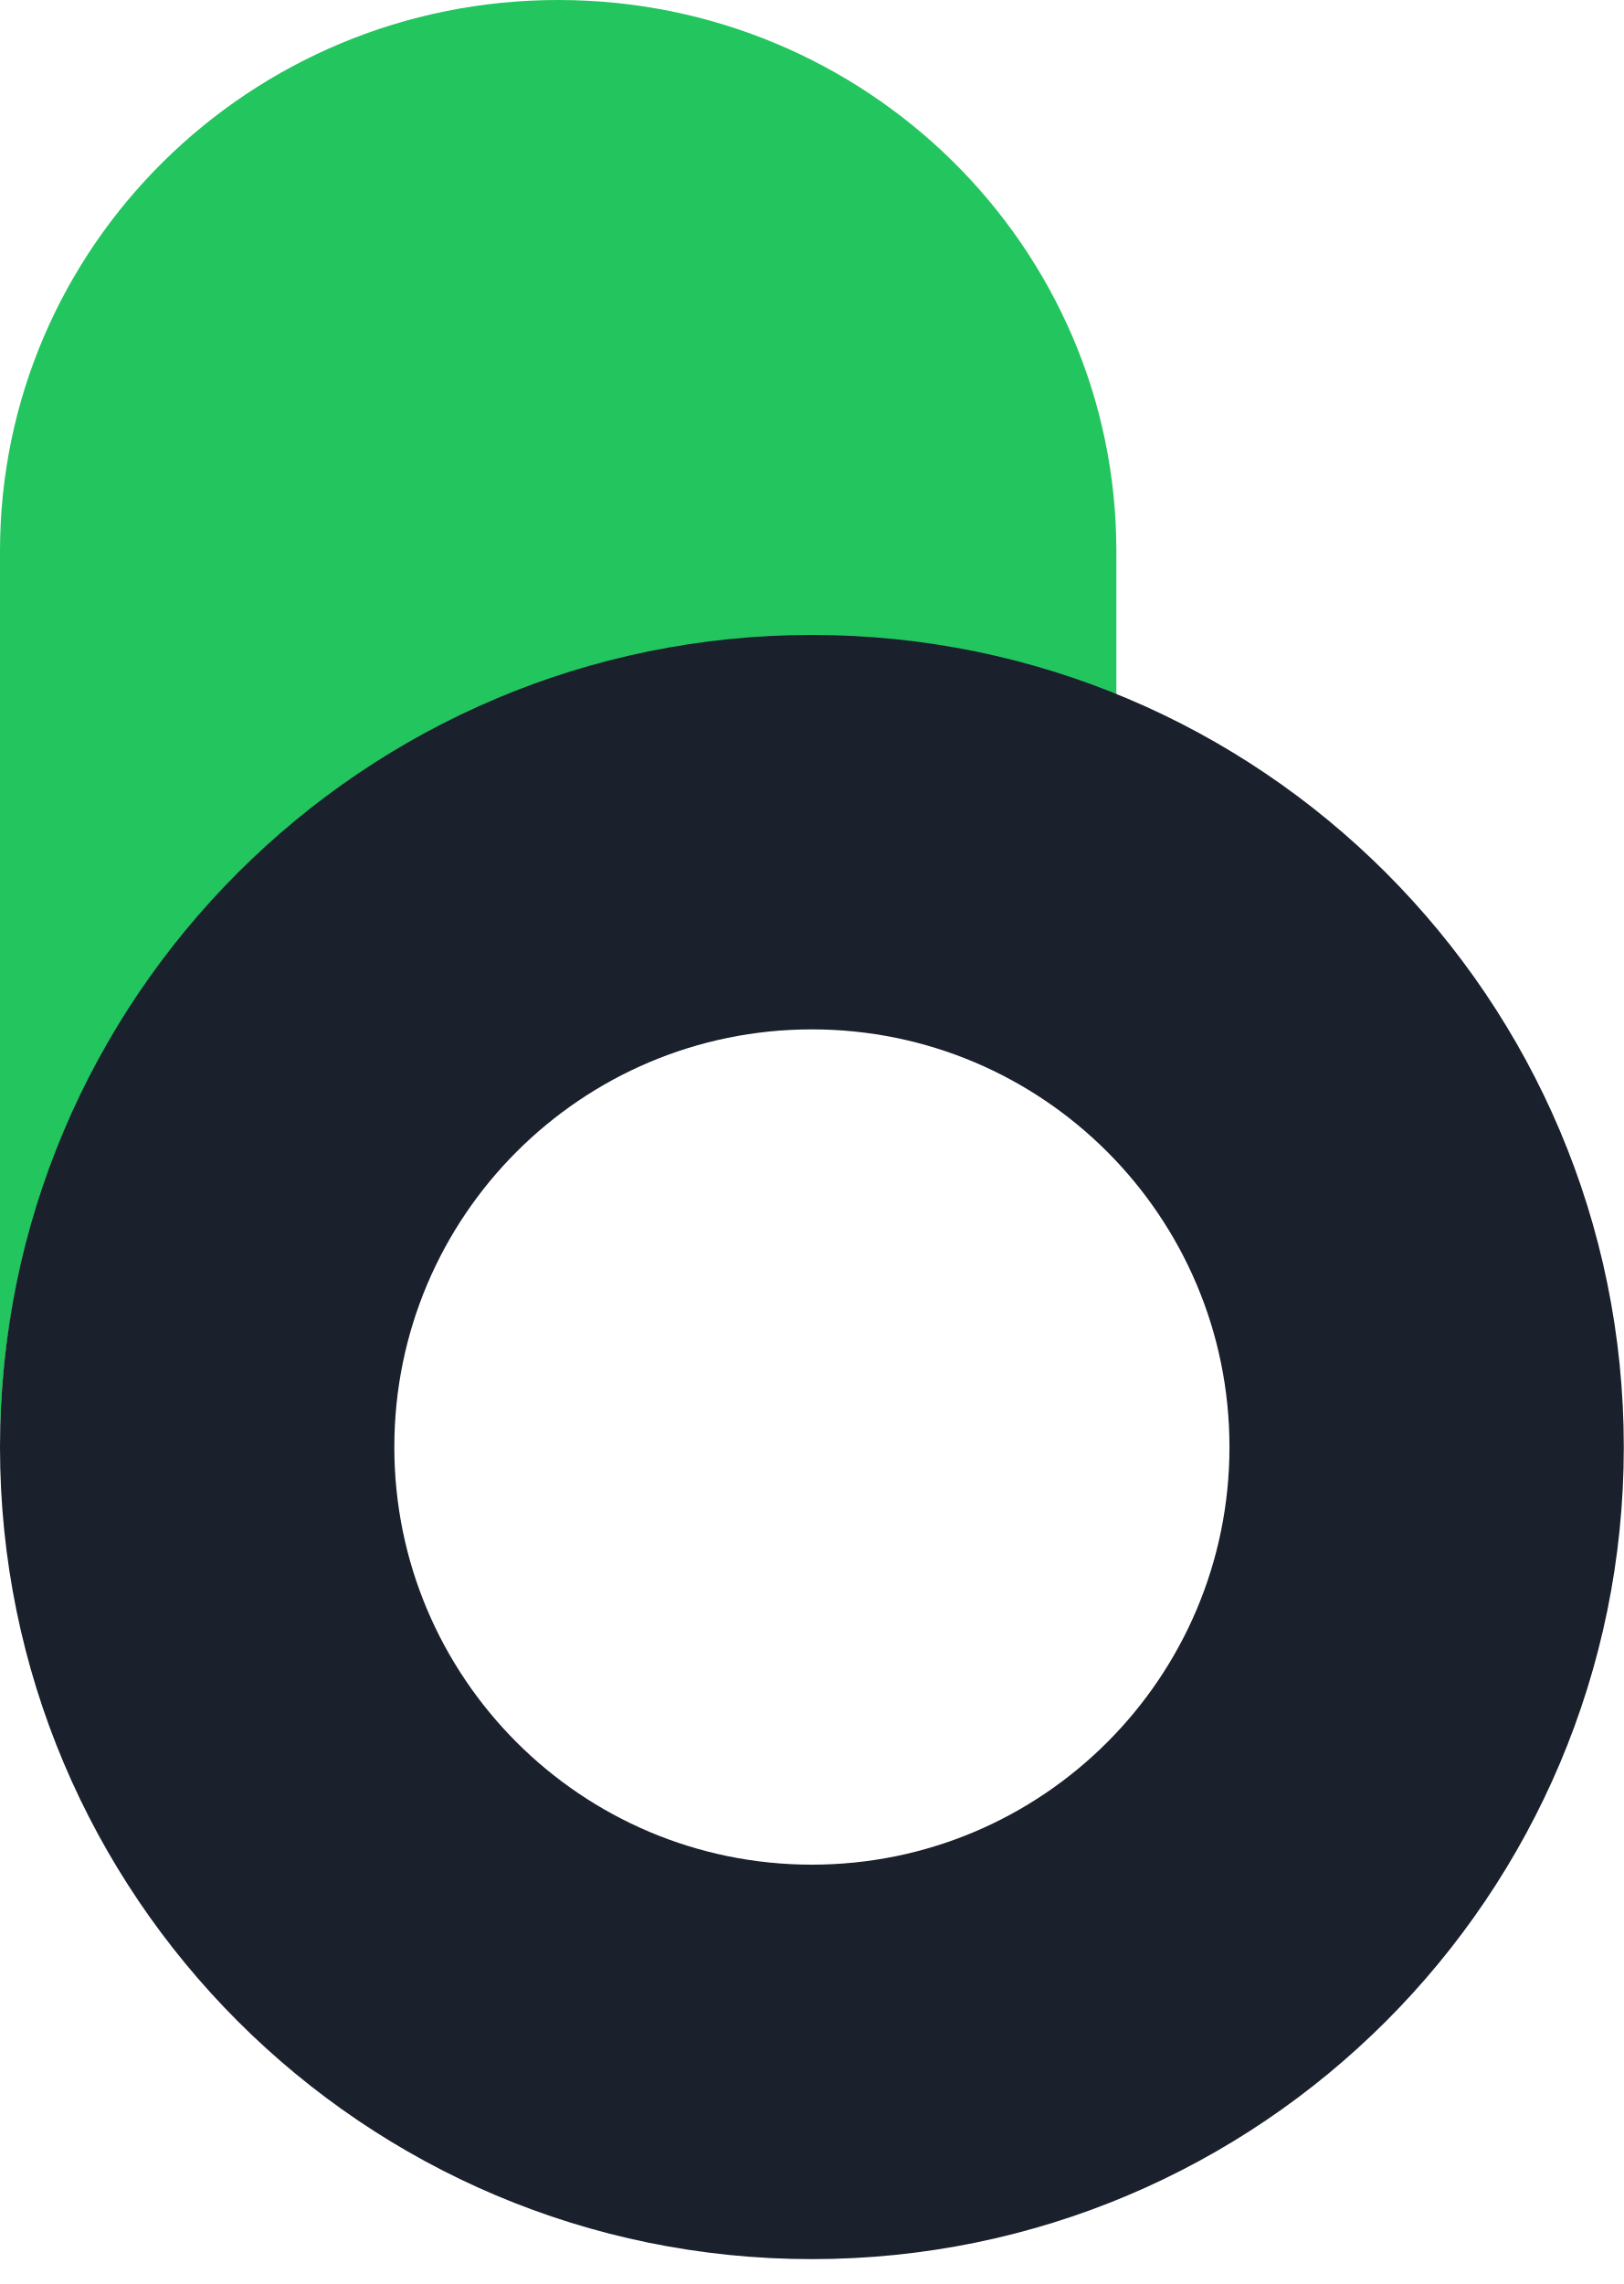
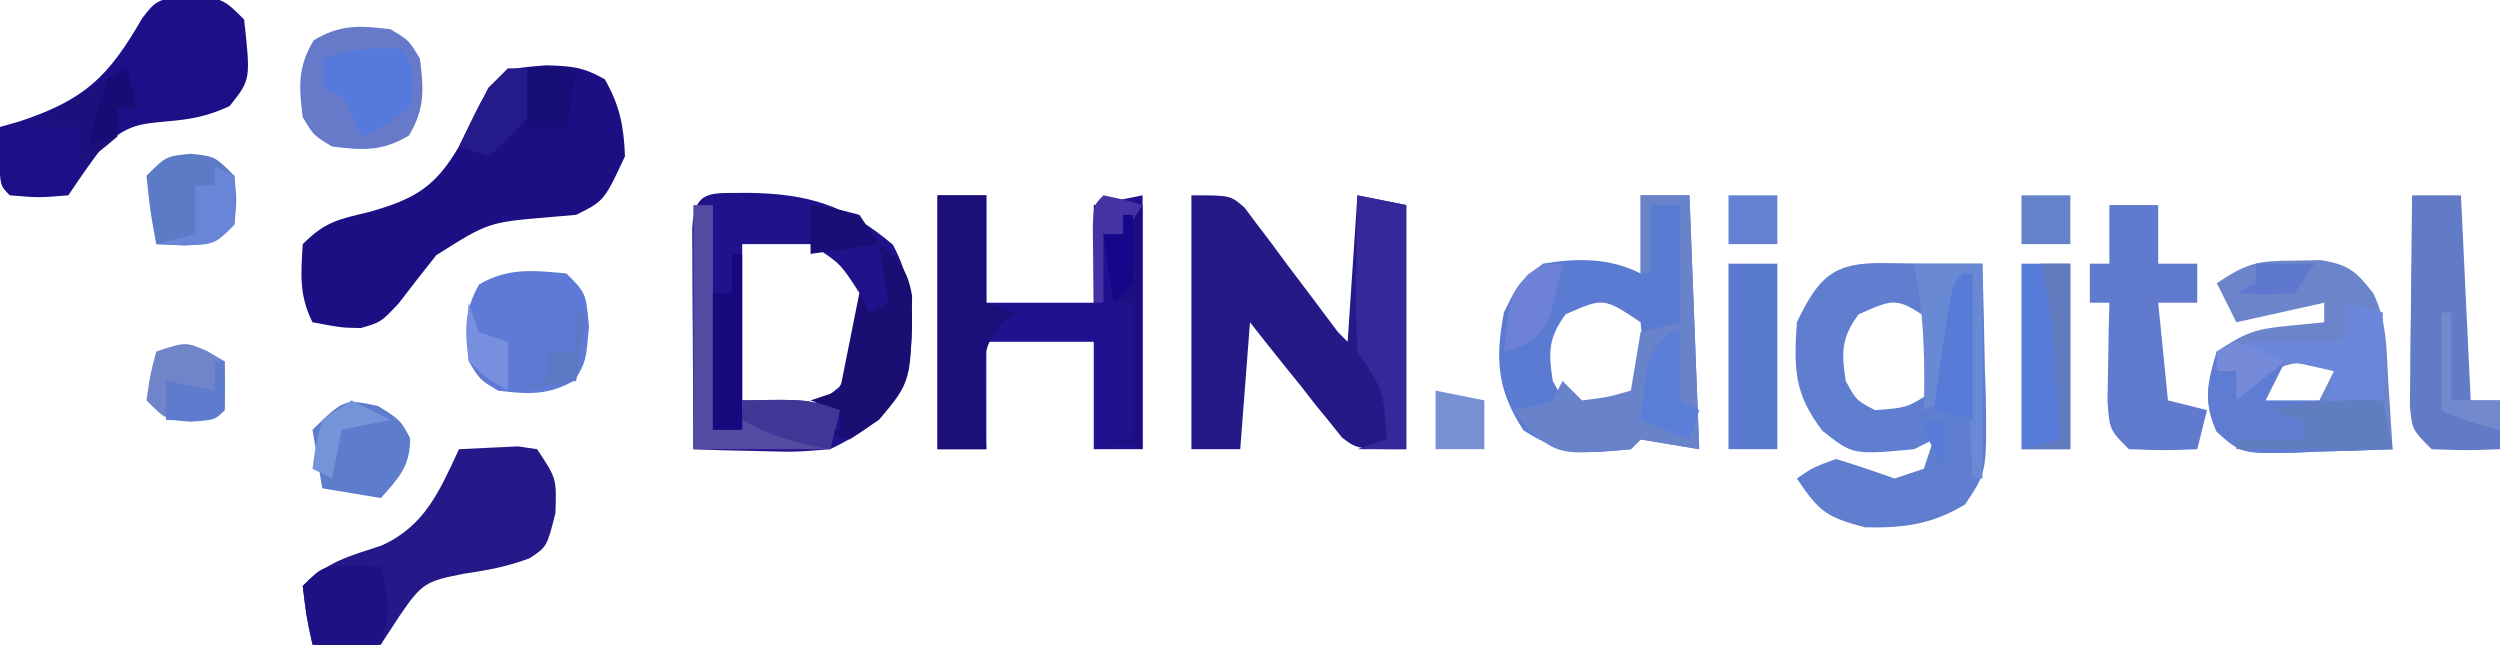
- <svg xmlns="http://www.w3.org/2000/svg" width="32" height="45" viewBox="0 0 32 45" fill="none">
-   <path d="M0 10.861C0 4.863 4.925 0 11 0C17.075 0 22 4.863 22 10.861V13.8C20.158 13.072 18.147 12.671 16.042 12.671C7.182 12.671 0 19.762 0 28.51V10.861Z" fill="#22C55E" />
-   <path fill-rule="evenodd" clip-rule="evenodd" d="M16 44.51C24.837 44.51 32 37.346 32 28.51C32 19.673 24.837 12.51 16 12.51C7.163 12.51 0 19.673 0 28.51C0 37.346 7.163 44.51 16 44.51ZM16 36.738C20.544 36.738 24.229 33.054 24.229 28.51C24.229 23.965 20.544 20.281 16 20.281C11.456 20.281 7.771 23.965 7.771 28.51C7.771 33.054 11.456 36.738 16 36.738Z" fill="#1A202C" />
+ <svg xmlns="http://www.w3.org/2000/svg" version="1.1" width="256" height="66">
+   <path d="M0 0 C4 0 4 0 5.448 1.269 C5.882 1.849 6.315 2.43 6.762 3.027 C7.48 3.968 7.48 3.968 8.213 4.928 C8.7 5.591 9.186 6.254 9.688 6.938 C10.67 8.238 11.654 9.539 12.637 10.84 C13.417 11.883 14.196 12.926 15 14 C15.33 14.33 15.66 14.66 16 15 C16.33 10.05 16.66 5.1 17 0 C19.475 0.495 19.475 0.495 22 1 C22 9.25 22 17.5 22 26 C17 26 17 26 15.423 24.807 C14.771 23.99 14.771 23.99 14.105 23.156 C13.625 22.57 13.145 21.983 12.65 21.379 C12.168 20.759 11.685 20.139 11.188 19.5 C10.685 18.88 10.183 18.26 9.666 17.621 C8.431 16.091 7.213 14.547 6 13 C5.67 17.29 5.34 21.58 5 26 C3.35 26 1.7 26 0 26 C0 17.42 0 8.84 0 0 Z " fill="#251987" transform="translate(122,20)" />
+   <path d="M0 0 C2.531 0.078 3.79 0.154 6 1.438 C7.531 4.139 7.938 6.207 8.062 9.312 C5.932 13.878 5.932 13.878 3.062 15.312 C2.225 15.385 1.387 15.457 0.523 15.531 C-5.932 16.07 -5.932 16.07 -11.262 19.445 C-12.563 21.076 -13.848 22.72 -15.113 24.379 C-16.938 26.312 -16.938 26.312 -18.98 26.902 C-20.938 26.875 -20.938 26.875 -23.938 26.312 C-25.319 23.55 -25.128 21.365 -24.938 18.312 C-22.593 15.968 -21.24 15.768 -18.062 15 C-13.524 13.694 -11.382 12.517 -8.938 8.312 C-7.922 6.32 -6.92 4.321 -5.938 2.312 C-3.938 0.312 -3.938 0.312 0 0 Z " fill="#1C0F84" transform="translate(55.9375,6.6875)" />
+   <path d="M0 0 C6.141 0.079 10.034 1.269 14.812 5.312 C17.103 9.618 17.02 13.472 16.375 18.25 C14.641 22.539 12.488 24.25 8.375 26.25 C4.824 26.543 4.824 26.543 1.062 26.438 C-0.819 26.397 -0.819 26.397 -2.738 26.355 C-3.691 26.321 -4.644 26.286 -5.625 26.25 C-5.654 22.104 -5.672 17.958 -5.688 13.812 C-5.696 12.628 -5.704 11.444 -5.713 10.225 C-5.716 9.1 -5.719 7.975 -5.723 6.816 C-5.728 5.774 -5.733 4.732 -5.739 3.658 C-5.542 -0.514 -3.734 0.068 0 0 Z M-0.625 5.25 C-0.625 10.53 -0.625 15.81 -0.625 21.25 C6.684 22.022 6.684 22.022 9.312 19.875 C11.509 16.516 11.849 14.276 11.375 10.25 C9.438 7.23 9.438 7.23 6.375 5.25 C4.065 5.25 1.755 5.25 -0.625 5.25 Z " fill="#1F128B" transform="translate(76.625,19.75)" />
+   <path d="M0 0 C1.052 0.014 1.052 0.014 2.125 0.027 C3.053 0.045 3.053 0.045 4 0.062 C4.66 0.062 5.32 0.062 6 0.062 C7.32 0.062 8.64 0.062 10 0.062 C10.116 3.646 10.187 7.228 10.25 10.812 C10.3 12.336 10.3 12.336 10.352 13.891 C10.45 21.389 10.45 21.389 8.23 24.711 C4.835 26.769 1.932 27.141 -2 27.062 C-5.92 26.04 -6.707 25.502 -9 22.062 C-7.375 20.938 -7.375 20.938 -5 20.062 C-2.984 20.68 -0.982 21.345 1 22.062 C1.99 21.733 2.98 21.402 4 21.062 C4.33 20.073 4.66 19.082 5 18.062 C4.34 18.392 3.68 18.723 3 19.062 C-3.265 19.643 -3.265 19.643 -6.375 17.188 C-9.283 13.385 -9.324 10.846 -9 6.062 C-6.725 1.306 -5.205 -0.086 0 0 Z M-2.688 5.25 C-4.46 7.698 -4.444 9.102 -4 12.062 C-2.937 14.043 -2.937 14.043 -1 15.062 C2.318 14.82 2.318 14.82 5 13.062 C5.333 9.604 5.333 9.604 5 6.062 C1.209 3.525 1.209 3.525 -2.688 5.25 Z " fill="#5F7ED0" transform="translate(193,26.9375)" />
+   <path d="M0 0 C1.65 0 3.3 0 5 0 C5 3.63 5 7.26 5 11 C8.63 11 12.26 11 16 11 C16 7.7 16 4.4 16 1 C17.65 0.67 19.3 0.34 21 0 C21 8.58 21 17.16 21 26 C19.35 26 17.7 26 16 26 C16 22.37 16 18.74 16 15 C12.37 15 8.74 15 5 15 C5 18.63 5 22.26 5 26 C3.35 26 1.7 26 0 26 C0 17.42 0 8.84 0 0 Z " fill="#20118E" transform="translate(96,20)" />
+   <path d="M0 0 C1.65 0 3.3 0 5 0 C5.33 8.58 5.66 17.16 6 26 C4.02 25.67 2.04 25.34 0 25 C-0.33 25.33 -0.66 25.66 -1 26 C-5.758 26.476 -7.943 26.683 -12 24.062 C-14.695 19.936 -14.911 16.797 -14 12 C-12.5 8.938 -12.5 8.938 -10 7 C-6.514 6.414 -3.223 6.388 0 8 C0 5.36 0 2.72 0 0 Z M-7.688 12.188 C-9.46 14.636 -9.444 16.039 -9 19 C-7.937 20.98 -7.937 20.98 -6 22 C-2.682 21.758 -2.682 21.758 0 20 C0.333 16.542 0.333 16.542 0 13 C-3.791 10.463 -3.791 10.463 -7.688 12.188 Z " fill="#5B7AD2" transform="translate(168,20)" />
+   <path d="M0 0 C0.866 -0.017 1.732 -0.034 2.625 -0.051 C5.45 0.381 6.27 1.09 8 3.312 C9.481 6.274 9.353 9.148 9.562 12.438 C9.688 14.359 9.688 14.359 9.816 16.32 C9.877 17.308 9.938 18.295 10 19.312 C7.395 19.42 4.794 19.5 2.188 19.562 C1.45 19.596 0.712 19.63 -0.049 19.664 C-5.5 19.763 -5.5 19.763 -8.02 17.492 C-9.41 14.4 -8.973 12.51 -8 9.312 C-5.099 7.379 -4.103 7.011 -0.812 6.688 C0.446 6.564 1.704 6.44 3 6.312 C3 5.652 3 4.992 3 4.312 C0.03 4.973 -2.94 5.633 -6 6.312 C-6.66 4.992 -7.32 3.672 -8 2.312 C-4.782 0.167 -3.732 0.017 0 0 Z M-4 12.312 C-3.67 13.303 -3.34 14.293 -3 15.312 C-1.35 15.312 0.3 15.312 2 15.312 C2.66 13.992 3.32 12.672 4 11.312 C-0.178 10.123 -0.178 10.123 -4 12.312 Z " fill="#6B84CA" transform="translate(235,26.6875)" />
+   <path d="M0 0 C1.279 -0.062 2.558 -0.124 3.875 -0.188 C4.954 -0.24 4.954 -0.24 6.055 -0.293 C6.697 -0.196 7.339 -0.1 8 0 C10 3 10 3 9.875 6.562 C9 10 9 10 7.227 11.168 C4.955 12.017 2.895 12.405 0.5 12.75 C-3.375 13.52 -3.761 13.649 -6.125 17.125 C-6.744 18.074 -7.362 19.023 -8 20 C-11.75 20.375 -11.75 20.375 -15 20 C-15.625 17.125 -15.625 17.125 -16 14 C-13.523 11.523 -11.249 10.951 -7.973 9.879 C-3.495 7.884 -2.006 4.3 0 0 Z " fill="#251889" transform="translate(47,46)" />
+   <path d="M0 0 C3.25 0.688 3.25 0.688 5.25 2.688 C5.922 8.848 5.922 8.848 3.75 11.562 C1.345 12.645 -0.169 12.899 -2.75 13.125 C-5.818 13.404 -6.601 13.57 -9.125 15.562 C-10.396 17.225 -11.589 18.946 -12.75 20.688 C-15.812 20.938 -15.812 20.938 -18.75 20.688 C-19.75 19.688 -19.75 19.688 -19.812 16.625 C-19.792 15.656 -19.771 14.686 -19.75 13.688 C-19.098 13.503 -18.445 13.319 -17.773 13.129 C-11.085 10.909 -8.667 8.589 -5.191 2.559 C-3.75 0.688 -3.75 0.688 0 0 Z " fill="#1C0F88" transform="translate(19.75,-0.6875)" />
+   <path d="M0 0 C1.65 0 3.3 0 5 0 C5 1.98 5 3.96 5 6 C6.32 6 7.64 6 9 6 C9 7.32 9 8.64 9 10 C7.68 10 6.36 10 5 10 C5.33 13.3 5.66 16.6 6 20 C7.32 20.33 8.64 20.66 10 21 C9.67 22.32 9.34 23.64 9 25 C5.625 25.125 5.625 25.125 2 25 C0 23 0 23 -0.195 19.961 C-0.172 18.778 -0.149 17.594 -0.125 16.375 C-0.107 15.186 -0.089 13.998 -0.07 12.773 C-0.047 11.858 -0.024 10.943 0 10 C-0.66 10 -1.32 10 -2 10 C-2 8.68 -2 7.36 -2 6 C-1.34 6 -0.68 6 0 6 C0 4.02 0 2.04 0 0 Z " fill="#607BCE" transform="translate(216,21)" />
+   <path d="M0 0 C1.65 0 3.3 0 5 0 C5.33 6.93 5.66 13.86 6 21 C6.99 21 7.98 21 9 21 C9 22.65 9 24.3 9 26 C5.625 26.125 5.625 26.125 2 26 C0 24 0 24 -0.227 21.57 C-0.217 20.575 -0.206 19.58 -0.195 18.555 C-0.189 17.478 -0.182 16.402 -0.176 15.293 C-0.159 14.165 -0.142 13.037 -0.125 11.875 C-0.116 10.739 -0.107 9.604 -0.098 8.434 C-0.074 5.622 -0.041 2.811 0 0 Z " fill="#627BC6" transform="translate(247,20)" />
+   <path d="M0 0 C1.65 0 3.3 0 5 0 C5.33 8.58 5.66 17.16 6 26 C4.02 25.67 2.04 25.34 0 25 C-0.33 25.33 -0.66 25.66 -1 26 C-8.257 26.595 -8.257 26.595 -11.5 24 C-11.995 23.34 -12.49 22.68 -13 22 C-12.361 21.876 -11.721 21.753 -11.062 21.625 C-10.382 21.419 -9.701 21.212 -9 21 C-8.67 20.34 -8.34 19.68 -8 19 C-7.34 19.66 -6.68 20.32 -6 21 C-3.397 20.68 -3.397 20.68 -1 20 C-0.67 18.02 -0.34 16.04 0 14 C1.32 13.67 2.64 13.34 4 13 C4 9.04 4 5.08 4 1 C3.01 1 2.02 1 1 1 C1 3.31 1 5.62 1 8 C0.67 8 0.34 8 0 8 C0 5.36 0 2.72 0 0 Z " fill="#6983CB" transform="translate(168,20)" />
+   <path d="M0 0 C1.65 0 3.3 0 5 0 C5 3.63 5 7.26 5 11 C5.99 11.33 6.98 11.66 8 12 C7.509 12.378 7.018 12.755 6.512 13.145 C4.421 15.711 4.697 17.426 4.812 20.688 C4.84 21.681 4.867 22.675 4.895 23.699 C4.929 24.458 4.964 25.218 5 26 C3.35 26 1.7 26 0 26 C0 17.42 0 8.84 0 0 Z " fill="#1A0E79" transform="translate(96,20)" />
+   <path d="M0 0 C2 2 2 2 2.312 5.438 C2 9 2 9 0.875 10.938 C-1.89 12.504 -3.882 12.39 -7 12 C-8.875 10.875 -8.875 10.875 -10 9 C-10.39 5.882 -10.504 3.89 -8.938 1.125 C-5.933 -0.62 -3.392 -0.308 0 0 Z " fill="#5E79D6" transform="translate(58,28)" />
+   <path d="M0 0 C1.875 1.125 1.875 1.125 3 3 C3.394 6.149 3.529 8.119 1.875 10.875 C-0.881 12.529 -2.851 12.394 -6 12 C-7.875 10.875 -7.875 10.875 -9 9 C-9.394 5.851 -9.529 3.881 -7.875 1.125 C-5.119 -0.529 -3.149 -0.394 0 0 Z " fill="#667AC9" transform="translate(40,3)" />
+   <path d="M0 0 C2.625 0.938 2.625 0.938 5 2 C4.34 3.32 3.68 4.64 3 6 C6.96 6 10.92 6 15 6 C15.33 7.65 15.66 9.3 16 11 C13.395 11.108 10.794 11.187 8.188 11.25 C7.45 11.284 6.712 11.317 5.951 11.352 C0.502 11.45 0.502 11.45 -2.023 9.184 C-3.392 6.124 -2.915 4.168 -2 1 C-1.34 0.67 -0.68 0.34 0 0 Z " fill="#5E7CD1" transform="translate(229,35)" />
+   <path d="M0 0 C2.475 0.495 2.475 0.495 5 1 C5 9.25 5 17.5 5 26 C3.35 26 1.7 26 0 26 C0.99 25.67 1.98 25.34 3 25 C2.67 19.985 2.67 19.985 0 16 C-0.145 13.255 -0.187 10.615 -0.125 7.875 C-0.111 6.744 -0.111 6.744 -0.098 5.59 C-0.074 3.726 -0.038 1.863 0 0 Z " fill="#34289A" transform="translate(139,20)" />
+   <path d="M0 0 C0.66 0 1.32 0 2 0 C2 7.59 2 15.18 2 23 C2.99 23 3.98 23 5 23 C5 22.01 5 21.02 5 20 C11.625 19.875 11.625 19.875 15 21 C14.67 22.32 14.34 23.64 14 25 C9.38 25 4.76 25 0 25 C0 16.75 0 8.5 0 0 Z " fill="#544AA1" transform="translate(71,21)" />
+   <path d="M0 0 C1.65 0 3.3 0 5 0 C5 6.27 5 12.54 5 19 C3.35 19 1.7 19 0 19 C0 12.73 0 6.46 0 0 Z " fill="#577BD9" transform="translate(207,27)" />
+   <path d="M0 0 C1.65 0 3.3 0 5 0 C5 6.27 5 12.54 5 19 C3.35 19 1.7 19 0 19 C0 12.73 0 6.46 0 0 Z " fill="#5A7ACF" transform="translate(177,27)" />
+   <path d="M0 0 C2.109 1.707 2.929 2.588 3.398 5.305 C3.319 14.067 3.319 14.067 0 18 C-0.99 18.66 -1.98 19.32 -3 20 C-3.99 19.67 -4.98 19.34 -6 19 C-5.34 19 -4.68 19 -4 19 C-4 18.34 -4 17.68 -4 17 C-4.99 16.67 -5.98 16.34 -7 16 C-6.01 15.67 -5.02 15.34 -4 15 C-3.34 11.7 -2.68 8.4 -2 5 C-1.67 5.66 -1.34 6.32 -1 7 C-0.34 6.67 0.32 6.34 1 6 C0.67 4.02 0.34 2.04 0 0 Z " fill="#1A0E73" transform="translate(90,25)" />
+   <path d="M0 0 C2.312 1.438 2.312 1.438 3.312 3.312 C3.312 6.182 2.183 7.342 0.312 9.438 C-2.658 8.943 -2.658 8.943 -5.688 8.438 C-6.018 6.457 -6.348 4.478 -6.688 2.438 C-3.414 -0.715 -3.414 -0.715 0 0 Z " fill="#5D7CCC" transform="translate(38.6875,41.5625)" />
+   <path d="M0 0 C2.5 0.25 2.5 0.25 4.5 2.25 C4.75 4.75 4.75 4.75 4.5 7.25 C2.5 9.25 2.5 9.25 -0.625 9.375 C-2.048 9.313 -2.048 9.313 -3.5 9.25 C-4.125 5.875 -4.125 5.875 -4.5 2.25 C-2.5 0.25 -2.5 0.25 0 0 Z " fill="#5C7BC7" transform="translate(19.5,15.75)" />
+   <path d="M0 0 C1.32 0.33 2.64 0.66 4 1 C4 3.97 4 6.94 4 10 C2.02 10.33 0.04 10.66 -2 11 C-1.67 9.68 -1.34 8.36 -1 7 C-5.455 6.01 -5.455 6.01 -10 5 C-10 4.67 -10 4.34 -10 4 C-6.7 4 -3.4 4 0 4 C0 2.68 0 1.36 0 0 Z " fill="#6A87DB" transform="translate(240,31)" />
+   <path d="M0 0 C0.949 0.041 1.897 0.083 2.875 0.125 C3.675 3.412 3.972 4.835 2.875 8.125 C0.565 8.125 -1.745 8.125 -4.125 8.125 C-4.75 5.25 -4.75 5.25 -5.125 2.125 C-3.125 0.125 -3.125 0.125 0 0 Z " fill="#1D1185" transform="translate(36.125,57.875)" />
+   <path d="M0 0 C2.333 0 4.667 0 7 0 C7 7.26 7 14.52 7 22 C6.67 22 6.34 22 6 22 C5.67 15.4 5.34 8.8 5 2 C4.567 4.939 4.567 4.939 4.125 7.938 C3.633 11.277 3.633 11.277 3 14 C2.01 14.495 2.01 14.495 1 15 C1.012 14.42 1.023 13.84 1.035 13.242 C1.088 8.7 0.918 4.473 0 0 Z " fill="#6A89D5" transform="translate(196,27)" />
+   <path d="M0 0 C1 1 1 1 1.375 3.375 C1.251 4.241 1.127 5.107 1 6 C-1.5 7.812 -1.5 7.812 -4 9 C-4.289 8.361 -4.577 7.721 -4.875 7.062 C-5.828 4.848 -5.828 4.848 -8 4 C-8 3.01 -8 2.02 -8 1 C-5.055 0.018 -3.065 -0.161 0 0 Z " fill="#567ADB" transform="translate(41,5)" />
+   <path d="M0 0 C0.598 0.351 1.196 0.701 1.812 1.062 C1.855 2.729 1.853 4.396 1.812 6.062 C0.812 7.062 0.812 7.062 -1.625 7.25 C-4.188 7.062 -4.188 7.062 -6.188 5.062 C-5.812 2.438 -5.812 2.438 -5.188 0.062 C-2.188 -0.938 -2.188 -0.938 0 0 Z " fill="#6F84C9" transform="translate(21.1875,35.9375)" />
+   <path d="M0 0 C0.33 0 0.66 0 1 0 C1 8.25 1 16.5 1 25 C-0.32 24.67 -1.64 24.34 -3 24 C-2.01 24 -1.02 24 0 24 C0 19.38 0 14.76 0 10 C-0.66 10 -1.32 10 -2 10 C-2.33 7.69 -2.66 5.38 -3 3 C-2.34 3 -1.68 3 -1 3 C-0.67 2.01 -0.34 1.02 0 0 Z " fill="#1D0F81" transform="translate(116,21)" />
+   <path d="M0 0 C0.33 1.65 0.66 3.3 1 5 C-4.28 5 -9.56 5 -15 5 C-15 4.67 -15 4.34 -15 4 C-12.69 4 -10.38 4 -8 4 C-8 3.34 -8 2.68 -8 2 C-9.32 1.67 -10.64 1.34 -12 1 C-7.947 0.018 -4.161 -0.082 0 0 Z " fill="#607EBF" transform="translate(244,41)" />
+   <path d="M0 0 C0.33 0 0.66 0 1 0 C1 5.94 1 11.88 1 18 C0.01 18 -0.98 18 -2 18 C-2 13.38 -2 8.76 -2 4 C-1.34 4 -0.68 4 0 4 C0 2.68 0 1.36 0 0 Z " fill="#17087D" transform="translate(75,26)" />
+   <path d="M0 0 C0.33 0 0.66 0 1 0 C1 4.95 1 9.9 1 15 C-0.32 14.67 -1.64 14.34 -3 14 C-2.692 11.853 -2.379 9.708 -2.062 7.562 C-1.888 6.368 -1.714 5.173 -1.535 3.941 C-1 1 -1 1 0 0 Z M-4 15 C-3.34 15 -2.68 15 -2 15 C-2 16.65 -2 18.3 -2 20 C-4 16.125 -4 16.125 -4 15 Z " fill="#587BD8" transform="translate(201,28)" />
+   <path d="M0 0 C0.33 1.32 0.66 2.64 1 4 C0.34 4 -0.32 4 -1 4 C-1 4.99 -1 5.98 -1 7 C-3 8.688 -3 8.688 -5 10 C-5 8.68 -5 7.36 -5 6 C-6.65 6 -8.3 6 -10 6 C-6.741 3.828 -3.408 1.929 0 0 Z " fill="#1D107D" transform="translate(13,7)" />
+   <path d="M0 0 C0.66 0 1.32 0 2 0 C2.25 2.25 2.25 2.25 2 5 C0 7.312 0 7.312 -2 9 C-2.99 8.67 -3.98 8.34 -5 8 C-2.25 2.25 -2.25 2.25 0 0 Z " fill="#241A89" transform="translate(52,7)" />
+   <path d="M0 0 C0.33 0 0.66 0 1 0 C1 2.31 1 4.62 1 7 C1.66 7.33 2.32 7.66 3 8 C2.67 8.99 2.34 9.98 2 11 C-0.475 10.01 -0.475 10.01 -3 9 C-2.25 2.25 -2.25 2.25 0 0 Z " fill="#5A7ED8" transform="translate(171,34)" />
+   <path d="M0 0 C0.99 0 1.98 0 3 0 C3 6.27 3 12.54 3 19 C1.35 19 -0.3 19 -2 19 C-0.68 18.67 0.64 18.34 2 18 C1.858 15.937 1.711 13.875 1.562 11.812 C1.481 10.664 1.4 9.515 1.316 8.332 C1.046 5.484 0.625 2.788 0 0 Z " fill="#627ABE" transform="translate(209,27)" />
+   <path d="M0 0 C2.475 0.495 2.475 0.495 5 1 C5 2.65 5 4.3 5 6 C3.35 6 1.7 6 0 6 C0 4.02 0 2.04 0 0 Z " fill="#7891D5" transform="translate(147,40)" />
+   <path d="M0 0 C6.625 -0.125 6.625 -0.125 10 1 C9.67 2.32 9.34 3.64 9 5 C5.656 4.443 2.967 3.648 0 2 C0 1.34 0 0.68 0 0 Z " fill="#413595" transform="translate(76,41)" />
+   <path d="M0 0 C0.66 0.33 1.32 0.66 2 1 C2.125 3.375 2.125 3.375 2 6 C0 8 0 8 -3.125 8.125 C-4.548 8.063 -4.548 8.063 -6 8 C-4.68 7.67 -3.36 7.34 -2 7 C-2 5.35 -2 3.7 -2 2 C-1.34 2 -0.68 2 0 2 C0 1.34 0 0.68 0 0 Z " fill="#6885D7" transform="translate(22,17)" />
+   <path d="M0 0 C1.32 0.66 2.64 1.32 4 2 C2.35 2.33 0.7 2.66 -1 3 C-1.33 4.65 -1.66 6.3 -2 8 C-2.66 7.67 -3.32 7.34 -4 7 C-3.688 4.625 -3.688 4.625 -3 2 C-2.01 1.34 -1.02 0.68 0 0 Z " fill="#7494DA" transform="translate(36,41)" />
+   <path d="M0 0 C1.65 0 3.3 0 5 0 C4.67 1.98 4.34 3.96 4 6 C2.68 6 1.36 6 0 6 C0 4.02 0 2.04 0 0 Z " fill="#170D77" transform="translate(54,7)" />
+   <path d="M0 0 C-1.477 6.646 -1.477 6.646 -4.125 8.438 C-4.744 8.623 -5.362 8.809 -6 9 C-5.39 3.508 -5.39 3.508 -3.562 1.125 C-2 0 -2 0 0 0 Z " fill="#6D81D6" transform="translate(160,27)" />
+   <path d="M0 0 C1.65 0 3.3 0 5 0 C5 1.65 5 3.3 5 5 C3.35 5 1.7 5 0 5 C0 3.35 0 1.7 0 0 Z " fill="#6482D1" transform="translate(177,20)" />
+   <path d="M0 0 C1.65 0 3.3 0 5 0 C5 1.65 5 3.3 5 5 C3.35 5 1.7 5 0 5 C0 3.35 0 1.7 0 0 Z " fill="#6583CB" transform="translate(207,20)" />
+   <path d="M0 0 C0.33 0 0.66 0 1 0 C1.043 1.666 1.041 3.334 1 5 C0 6 0 6 -2.562 6.062 C-3.769 6.032 -3.769 6.032 -5 6 C-5 4.68 -5 3.36 -5 2 C-2.525 2.495 -2.525 2.495 0 3 C0 2.01 0 1.02 0 0 Z " fill="#5E7CCD" transform="translate(22,37)" />
+   <path d="M0 0 C2.375 0.312 2.375 0.312 5 1 C5.66 1.99 6.32 2.98 7 4 C4.69 4.33 2.38 4.66 0 5 C0 3.35 0 1.7 0 0 Z " fill="#190D76" transform="translate(83,21)" />
+   <path d="M0 0 C0.33 0 0.66 0 1 0 C1 2.97 1 5.94 1 9 C2.65 9 4.3 9 6 9 C6 9.99 6 10.98 6 12 C3.831 11.494 2 11 0 10 C0 6.7 0 3.4 0 0 Z " fill="#728ACD" transform="translate(250,32)" />
+   <path d="M0 0 C2.062 0.438 2.062 0.438 4 1 C3.01 2.485 3.01 2.485 2 4 C1.34 4 0.68 4 0 4 C0 6.31 0 8.62 0 11 C-0.33 11 -0.66 11 -1 11 C-1.027 9.354 -1.046 7.708 -1.062 6.062 C-1.074 5.146 -1.086 4.229 -1.098 3.285 C-1 1 -1 1 0 0 Z " fill="#4333A3" transform="translate(113,20)" />
+   <path d="M0 0 C2.625 0.938 2.625 0.938 5 2 C3.35 3.32 1.7 4.64 0 6 C0 5.01 0 4.02 0 3 C-0.66 3 -1.32 3 -2 3 C-2 2.34 -2 1.68 -2 1 C-1.34 0.67 -0.68 0.34 0 0 Z " fill="#758BDA" transform="translate(229,35)" />
+   <path d="M0 0 C0.33 0 0.66 0 1 0 C0.67 2.31 0.34 4.62 0 7 C-2.31 7.33 -4.62 7.66 -7 8 C-5.68 7.67 -4.36 7.34 -3 7 C-3 6.01 -3 5.02 -3 4 C-2.01 4 -1.02 4 0 4 C0 2.68 0 1.36 0 0 Z " fill="#5D79C3" transform="translate(59,32)" />
+   <path d="M0 0 C0.33 0 0.66 0 1 0 C1.125 3.375 1.125 3.375 1 7 C0.34 7.66 -0.32 8.32 -1 9 C-1.33 6.69 -1.66 4.38 -2 2 C-1.34 2 -0.68 2 0 2 C0 1.34 0 0.68 0 0 Z " fill="#18068A" transform="translate(115,22)" />
+   <path d="M0 0 C0.33 0.99 0.66 1.98 1 3 C1.99 3.33 2.98 3.66 4 4 C4 5.65 4 7.3 4 9 C2 7.875 2 7.875 0 6 C-0.25 2.812 -0.25 2.812 0 0 Z " fill="#768FDF" transform="translate(48,31)" />
+   <path d="M0 0 C1.98 0 3.96 0 6 0 C5.01 1.485 5.01 1.485 4 3 C0.875 3.188 0.875 3.188 -2 3 C-1.34 2.67 -0.68 2.34 0 2 C0 1.34 0 0.68 0 0 Z " fill="#5E78D0" transform="translate(231,27)" />
+   <path d="M0 0 C0.33 1.32 0.66 2.64 1 4 C0.34 4 -0.32 4 -1 4 C-1 4.99 -1 5.98 -1 7 C-1.99 7.33 -2.98 7.66 -4 8 C-3.401 5.648 -2.731 3.314 -2 1 C-1.34 0.67 -0.68 0.34 0 0 Z " fill="#170B75" transform="translate(13,7)" />
</svg>
